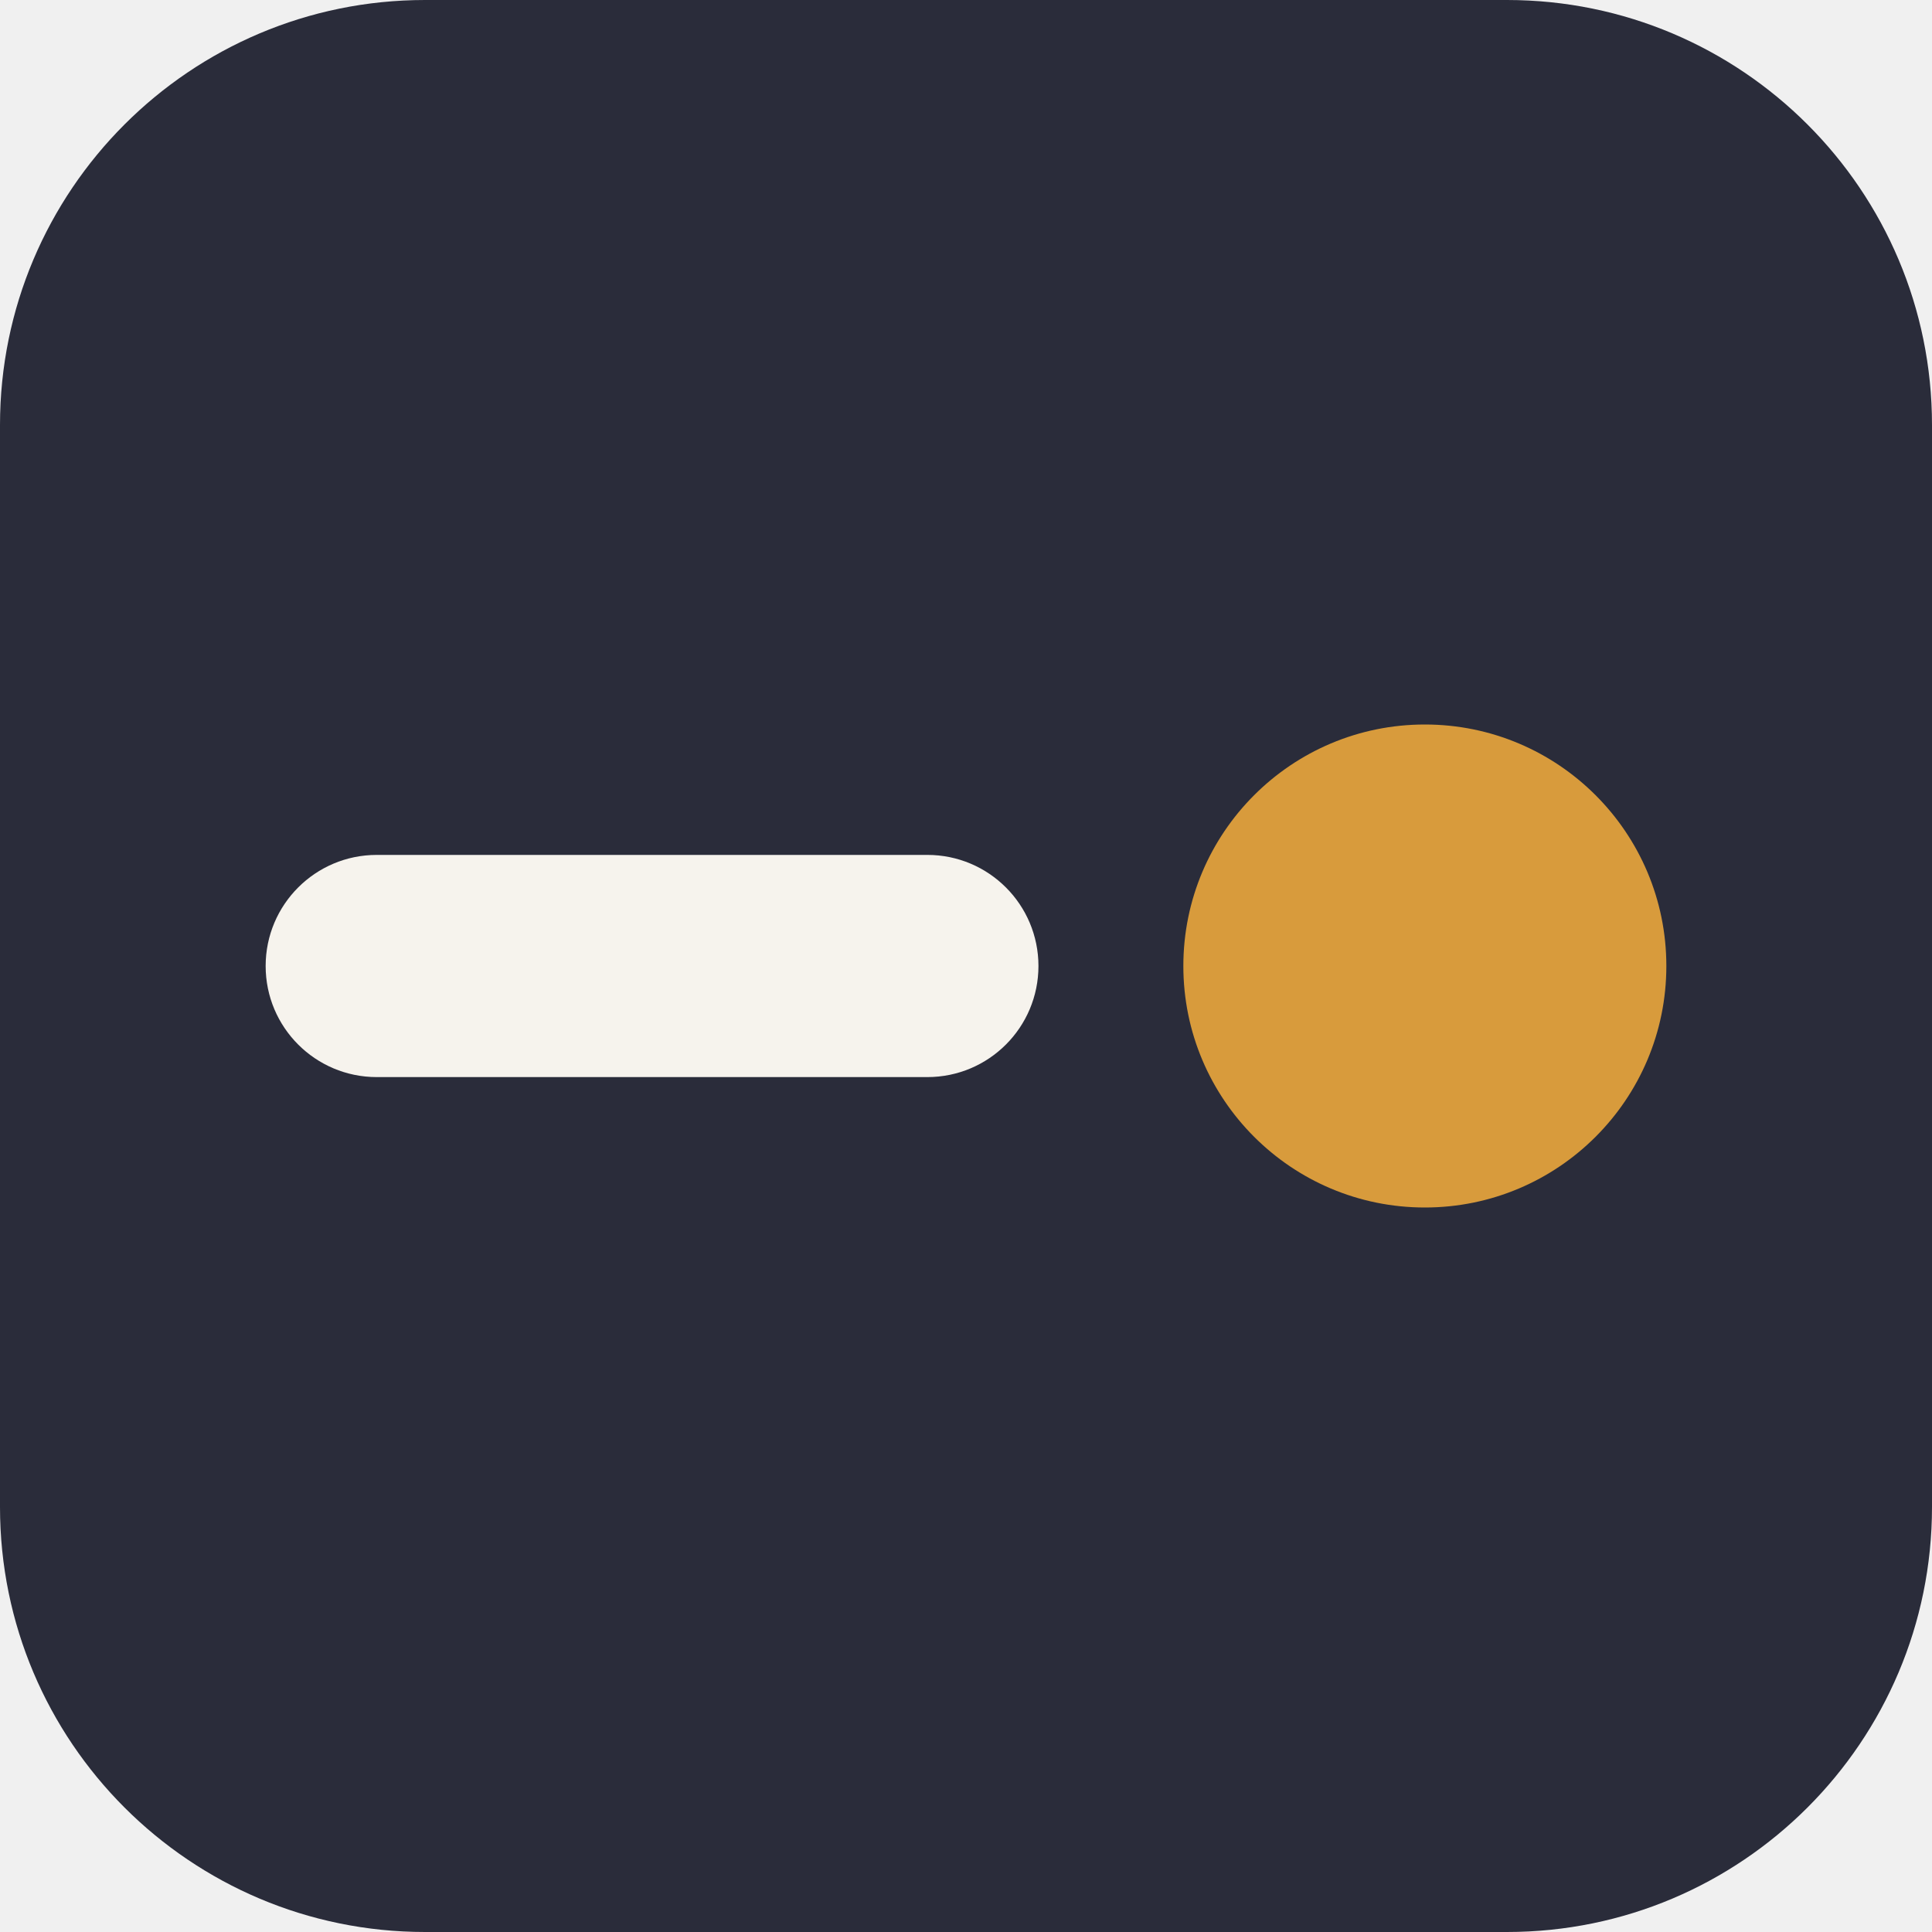
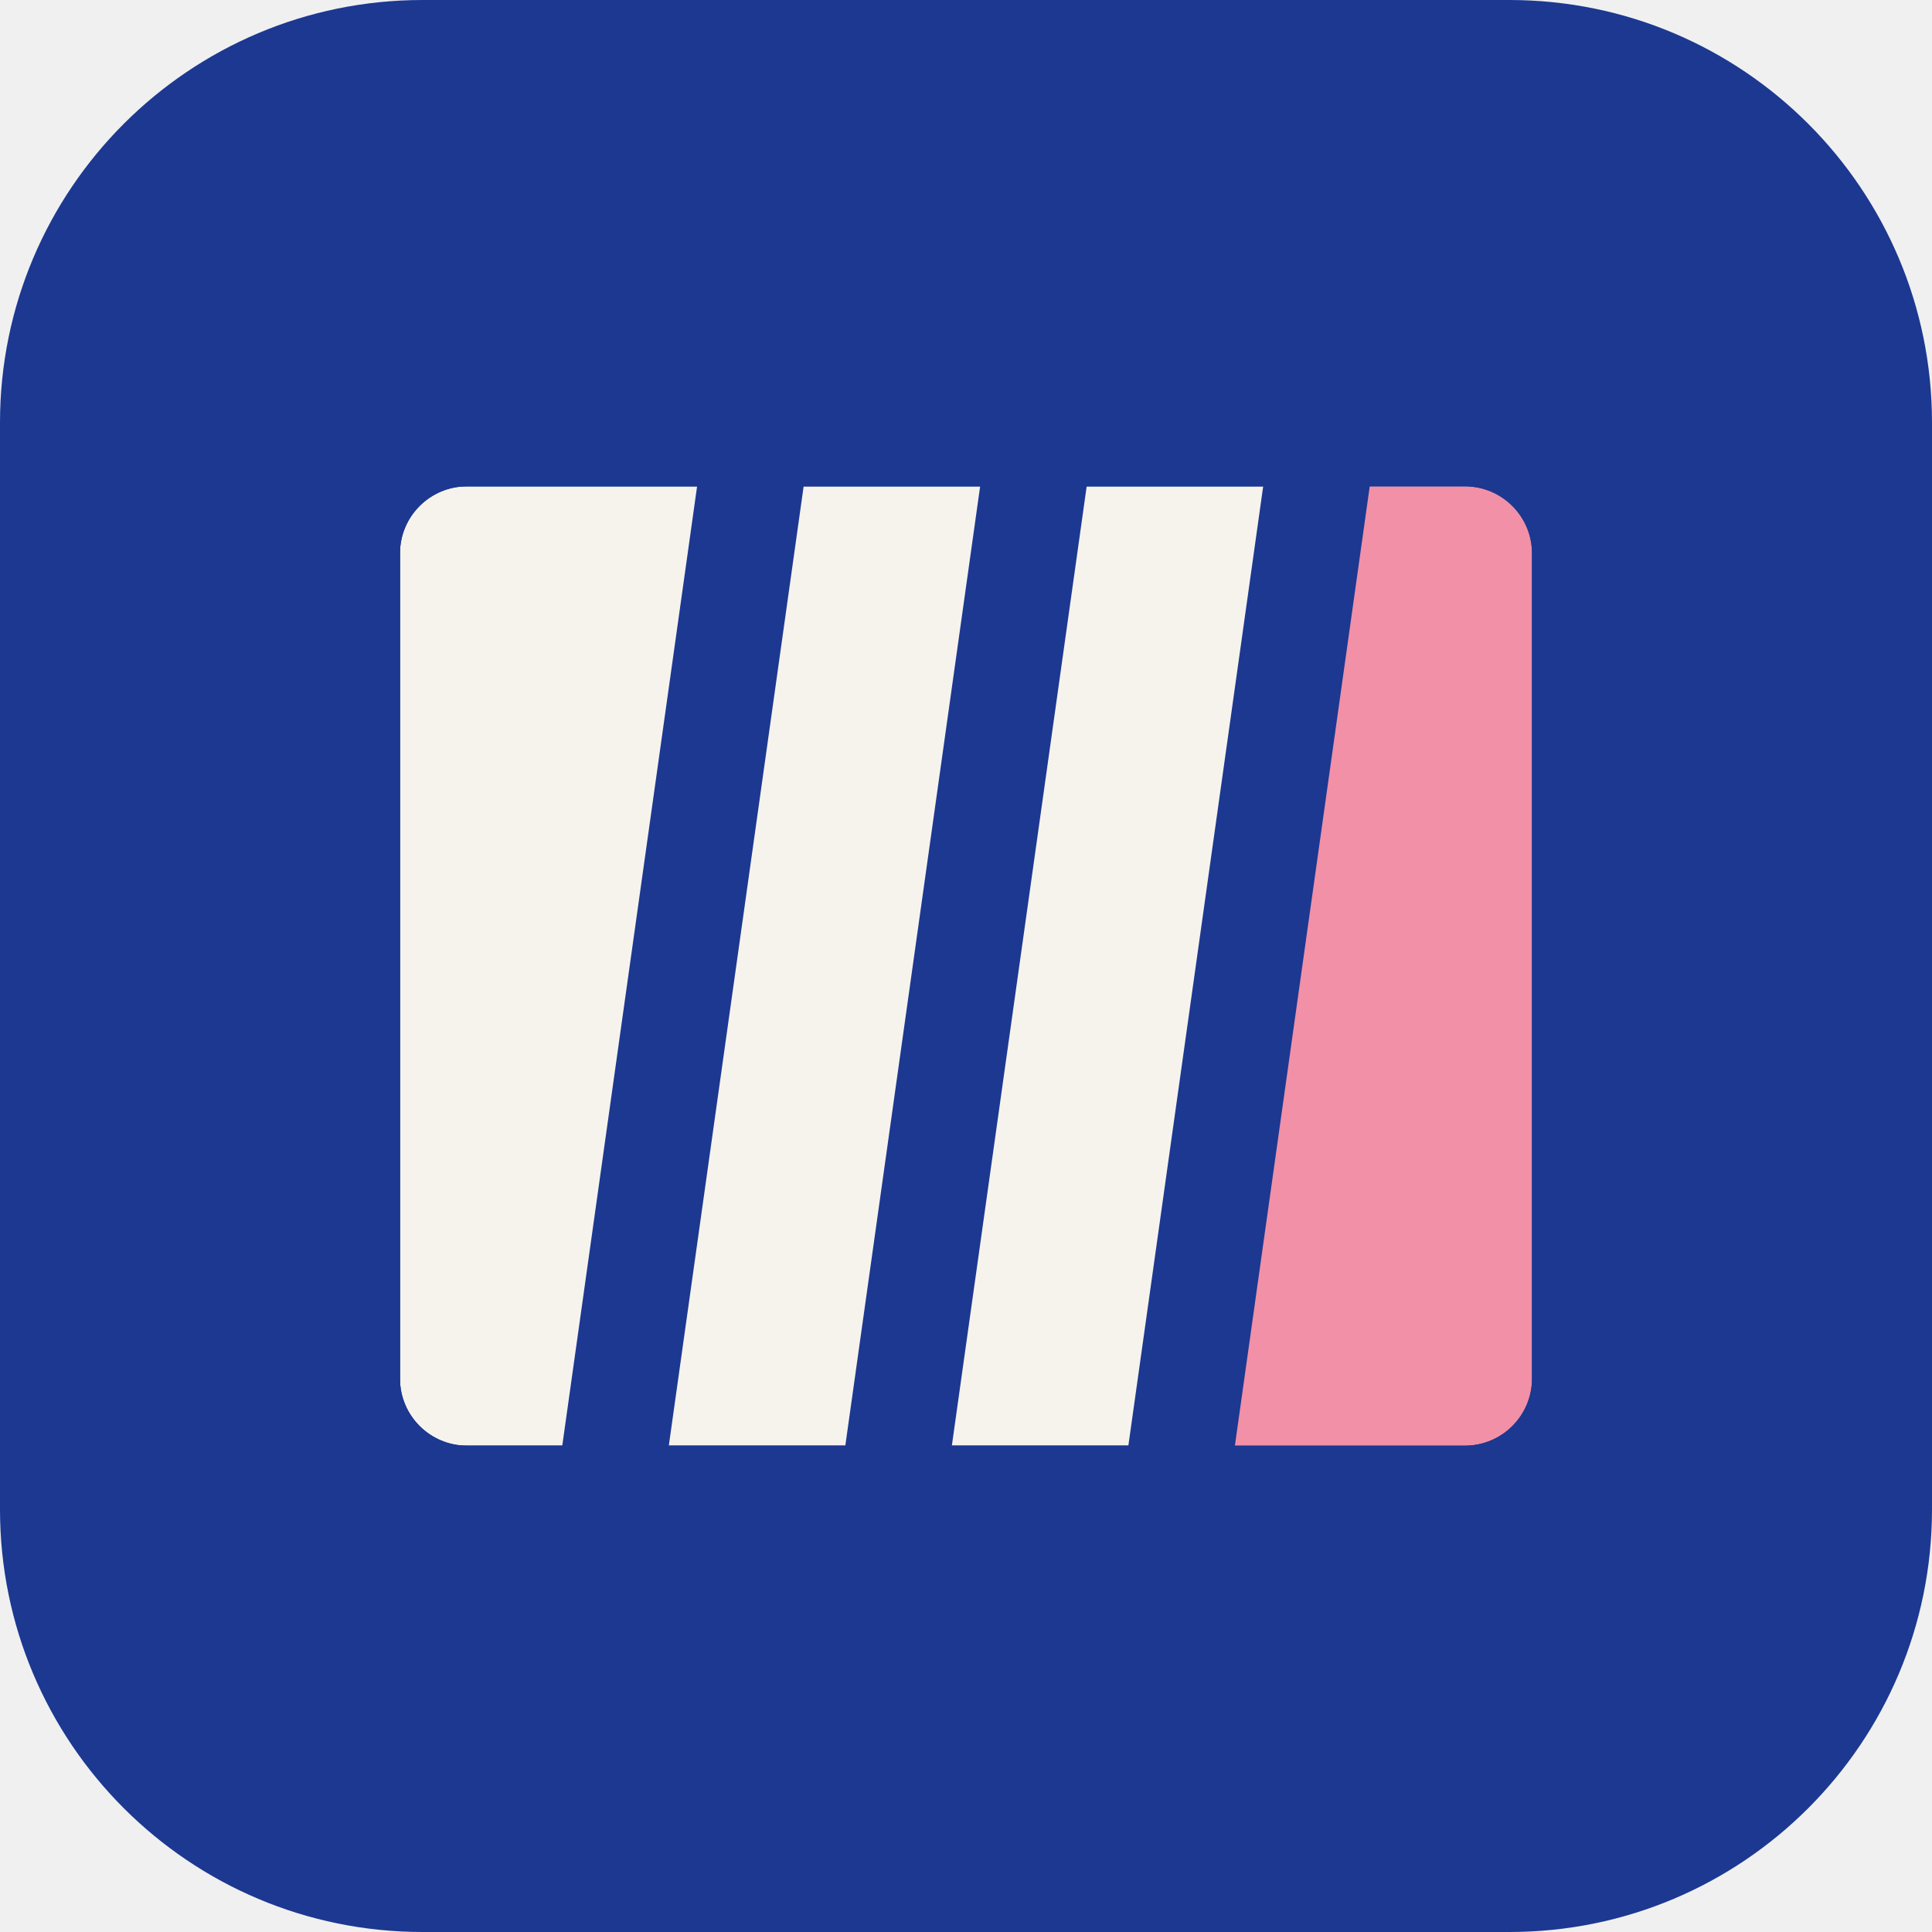
<svg xmlns="http://www.w3.org/2000/svg" viewBox="0 0 512 512" width="512" height="512" role="img" aria-label="Rende">
-   <rect width="512" height="512" rx="112.64" fill="#2A2C3A" />
-   <rect x="70.4" y="226.56" width="204.8" height="58.88" rx="29.44" fill="#F6F3ED" />
-   <circle cx="377.6" cy="256" r="64" fill="#D89B3C" />
+   <rect width="512" height="512" rx="112" fill="#1C3891" />
+   <g transform="translate(106 128.8883) scale(3.742982)">
+     <defs>
+       <mask id="t" maskUnits="userSpaceOnUse" x="-10" y="-10" width="100.15" height="87.92">
+         <rect x="-10" y="-10" width="100.15" height="87.92" fill="#fff" />
+         <g stroke="#000" stroke-width="7.47">
+           <line x1="25.37" y1="-4" x2="14.70" y2="71.92" />
+           <line x1="45.41" y1="-4" x2="34.74" y2="71.92" />
+           <line x1="65.45" y1="-4" x2="54.78" y2="71.92" />
+         </g>
+       </mask>
+       <clipPath id="tc">
+         <rect width="80.15" height="67.92" rx="4.75" />
+       </clipPath>
+     </defs>
+     <g mask="url(#t)" clip-path="url(#tc)">
+       <rect width="80.15" height="67.92" fill="#F6F3ED" />
+       <g fill="#F190A7">
+         <polygon points="64.89,0 80.15,0 80.15,67.92 55.34,67.92" />
+       </g>
+     </g>
+   </g>
</svg>
